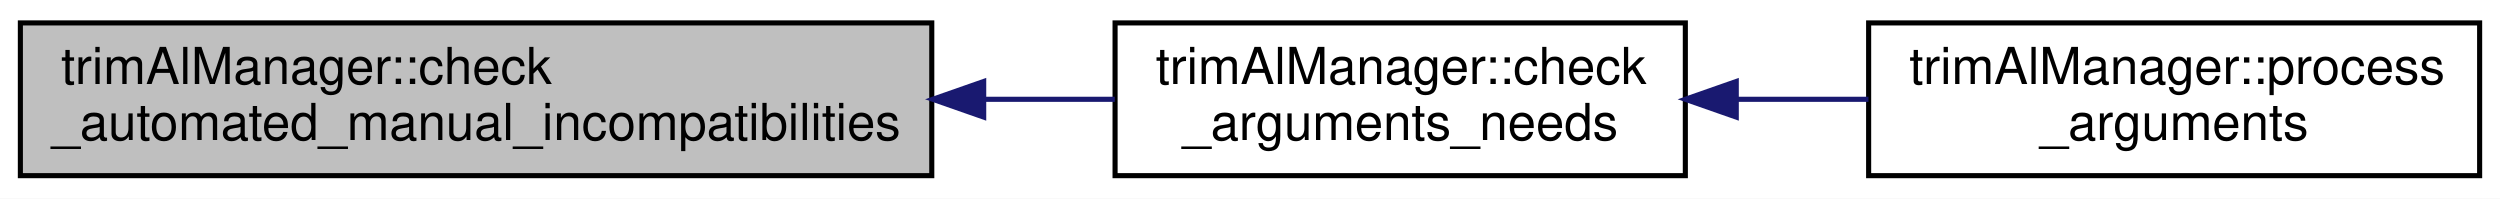
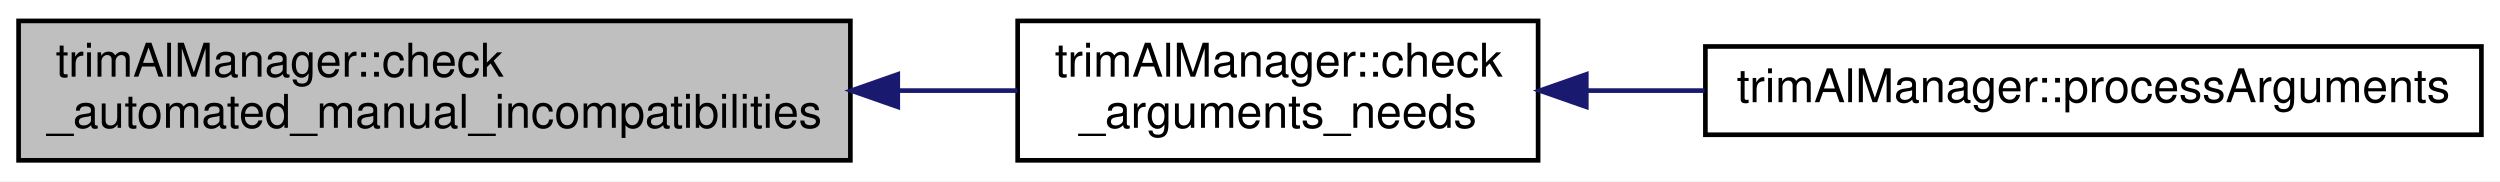
- <svg xmlns="http://www.w3.org/2000/svg" xmlns:xlink="http://www.w3.org/1999/xlink" width="491pt" height="39pt" viewBox="0.00 0.00 491.00 39.00">
+ <svg xmlns="http://www.w3.org/2000/svg" xmlns:xlink="http://www.w3.org/1999/xlink" width="538pt" height="39pt" viewBox="0.00 0.00 538.00 39.00">
  <g id="graph0" class="graph" transform="scale(1 1) rotate(0) translate(4 35)">
-     <polygon fill="white" stroke="none" points="-4,4 -4,-35 487,-35 487,4 -4,4" />
+     <polygon fill="white" stroke="none" points="-4,4 -4,-35 534,-35 534,4 -4,4" />
    <g id="node1" class="node">
-       <polygon fill="#bfbfbf" stroke="black" points="0,-0.5 0,-30.5 179,-30.5 179,-0.5 0,-0.5" />
+       <polygon fill="#bfbfbf" stroke="black" points="5.68434e-14,-0.5 5.68434e-14,-30.5 179,-30.5 179,-0.5 5.68434e-14,-0.5" />
      <text text-anchor="start" x="8" y="-18.5" font-family="Helvetica,sans-Serif" font-size="10.00">trimAlManager::check</text>
      <text text-anchor="middle" x="89.5" y="-7.5" font-family="Helvetica,sans-Serif" font-size="10.00">_automated_manual_incompatibilities</text>
    </g>
    <g id="node2" class="node">
      <g id="a_node2">
        <a xlink:href="group___check_needs.html#ga3f325b806727751394adb829d97b35f1" target="_top" xlink:title="Method that checks dependencies between arguments. Take in mind that dependencies may be between mult...">
          <polygon fill="white" stroke="black" points="215,-0.5 215,-30.5 327,-30.5 327,-0.5 215,-0.5" />
          <text text-anchor="start" x="223" y="-18.5" font-family="Helvetica,sans-Serif" font-size="10.00">trimAlManager::check</text>
          <text text-anchor="middle" x="271" y="-7.5" font-family="Helvetica,sans-Serif" font-size="10.00">_arguments_needs</text>
        </a>
      </g>
    </g>
    <g id="edge1" class="edge">
      <path fill="none" stroke="midnightblue" d="M189.469,-15.5C198.189,-15.5 206.792,-15.5 214.943,-15.5" />
      <polygon fill="midnightblue" stroke="midnightblue" points="189.198,-12 179.198,-15.5 189.198,-19 189.198,-12" />
    </g>
    <g id="node3" class="node">
      <g id="a_node3">
-         <a xlink:href="group___trimal_parsing_arguments.html#gae8565b76a7e277d37e3c78a6c6165343" target="_top" xlink:title="Method to process the information obtained by trimAlManager::parseArguments It checks for argument in...">
-           <polygon fill="white" stroke="black" points="363,-0.5 363,-30.5 483,-30.5 483,-0.5 363,-0.5" />
-           <text text-anchor="start" x="371" y="-18.5" font-family="Helvetica,sans-Serif" font-size="10.00">trimAlManager::process</text>
-           <text text-anchor="middle" x="423" y="-7.5" font-family="Helvetica,sans-Serif" font-size="10.00">_arguments</text>
+         <a xlink:href="group___trimal_parsing_arguments.html#ga748b08a1ec5cd214de804ed0d4234a6e" target="_top" xlink:title="Method to process the information obtained by trimAlManager::parseArguments It checks for argument in...">
+           <polygon fill="white" stroke="black" points="363,-6 363,-25 530,-25 530,-6 363,-6" />
+           <text text-anchor="middle" x="446.5" y="-13" font-family="Helvetica,sans-Serif" font-size="10.00">trimAlManager::processArguments</text>
        </a>
      </g>
    </g>
    <g id="edge2" class="edge">
-       <path fill="none" stroke="midnightblue" d="M337.018,-15.5C345.643,-15.5 354.448,-15.5 362.965,-15.5" />
-       <polygon fill="midnightblue" stroke="midnightblue" points="337.003,-12 327.003,-15.5 337.003,-19 337.003,-12" />
+       <path fill="none" stroke="midnightblue" d="M337.636,-15.5C345.87,-15.5 354.376,-15.5 362.829,-15.5" />
+       <polygon fill="midnightblue" stroke="midnightblue" points="337.374,-12 327.374,-15.5 337.373,-19 337.374,-12" />
    </g>
  </g>
</svg>
